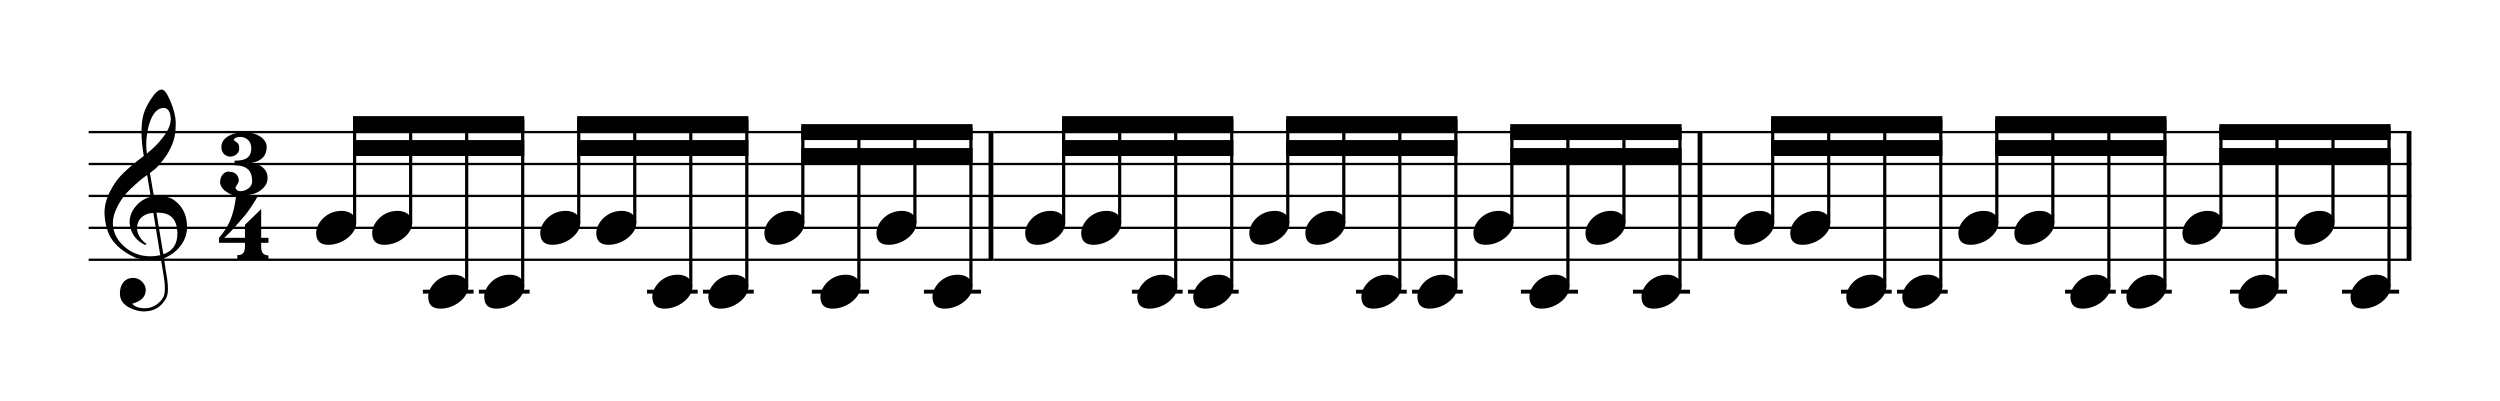
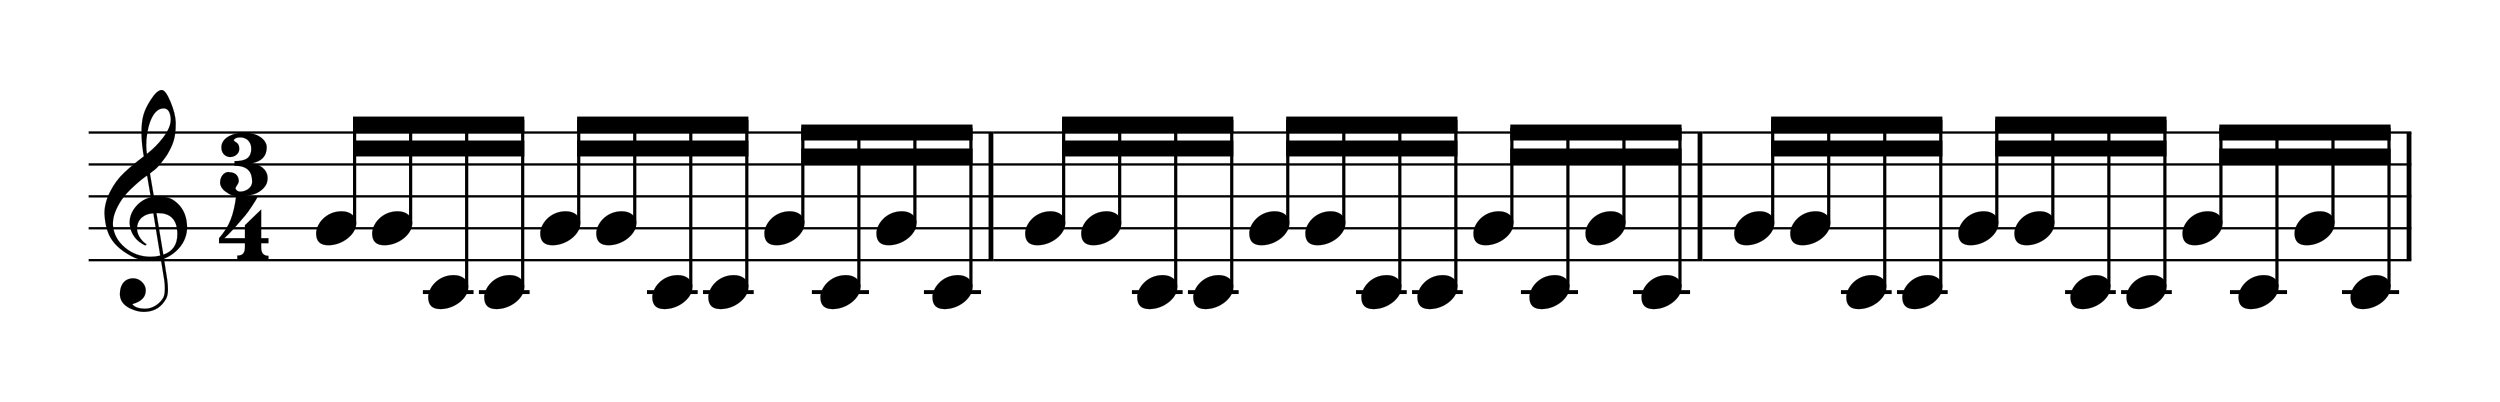
- <svg xmlns="http://www.w3.org/2000/svg" xmlns:xlink="http://www.w3.org/1999/xlink" width="705px" height="113px" version="1.1" overflow="visible">
+ <svg xmlns="http://www.w3.org/2000/svg" xmlns:xlink="http://www.w3.org/1999/xlink" width="635px" height="102px" version="1.1" overflow="visible" id="pfnjo7e">
  <defs>
-     <symbol id="E050-9rjdmw" viewBox="0 0 1000 1000" overflow="inherit">
+     <g id="E083-pfnjo7e">
+       <path transform="scale(1,-1)" d="M208 250c97 0 177 -52 177 -116c0 -69 -40 -111 -118 -125c56 -5 125 -44 125 -116c0 -31 -10 -57 -31 -78c-19 -21 -45 -38 -78 -49l-50 -11c-15 -3 -36 -7 -55 -7c-50 0 -86 16 -113 38c-16 10 -23 18 -34 34c-7 13 -11 25 -11 38c0 43 27 83 68 83l3 -2 c61 0 75 -42 75 -70c0 -19 -24 -42 -26 -57c7 -17 20 -25 37 -25c44 0 94 29 94 78c0 75 -34 125 -138 125v36c84 0 131 22 131 98c0 54 -37 88 -87 88c-26 0 -43 -7 -51 -22c15 -22 44 -16 44 -70c0 -37 -37 -62 -71 -62c-22 0 -69 15 -69 76c0 79 101 116 178 116z" />
+     </g>
+     <g id="E084-pfnjo7e">
+       <path transform="scale(1,-1)" d="M20 -78c84 97 114 180 134 329h170c-13 -32 -82 -132 -99 -151l-84 -97c-33 -36 -59 -63 -80 -81h162v102l127 123v-225h57v-39h-57v-34c0 -43 19 -65 57 -65v-34h-244v36c48 0 60 26 60 70v27h-203v39z" />
+     </g>
+     <g id="E0A4-pfnjo7e">
+       <path transform="scale(1,-1)" d="M0 -39c0 68 73 172 200 172c66 0 114 -37 114 -95c0 -84 -106 -171 -218 -171c-64 0 -96 30 -96 94z" />
+     </g>
+     <g id="E050-pfnjo7e">
      <path transform="scale(1,-1)" d="M441 -245c-23 -4 -48 -6 -76 -6c-59 0 -102 7 -130 20c-88 42 -150 93 -187 154c-26 44 -43 103 -48 176c0 6 -1 13 -1 19c0 54 15 111 45 170c29 57 65 106 110 148s96 85 153 127c-3 16 -8 46 -13 92c-4 43 -5 73 -5 89c0 117 16 172 69 257c34 54 64 82 89 82 c21 0 43 -30 69 -92s39 -115 41 -159v-15c0 -109 -21 -162 -67 -241c-13 -20 -63 -90 -98 -118c-13 -9 -25 -19 -37 -29l31 -181c8 1 18 2 28 2c58 0 102 -12 133 -35c59 -43 92 -104 98 -184c1 -7 1 -15 1 -22c0 -123 -87 -209 -181 -248c8 -57 17 -110 25 -162 c5 -31 6 -58 6 -80c0 -30 -5 -53 -14 -70c-35 -64 -88 -99 -158 -103c-5 0 -11 -1 -16 -1c-37 0 -72 10 -108 27c-50 24 -77 59 -80 105v11c0 29 7 55 20 76c18 28 45 42 79 44h6c49 0 93 -42 97 -87v-9c0 -51 -34 -86 -105 -106c17 -24 51 -36 102 -36c62 0 116 43 140 85 c9 16 13 41 13 74c0 20 -1 42 -5 67c-8 53 -18 106 -26 159zM461 939c-95 0 -135 -175 -135 -286c0 -24 2 -48 5 -71c50 39 92 82 127 128c40 53 60 100 60 140v8c-4 53 -22 81 -55 81h-2zM406 119l54 -326c73 25 110 78 110 161c0 7 0 15 -1 23c-7 95 -57 142 -151 142h-12 zM382 117c-72 -2 -128 -47 -128 -120v-7c2 -46 43 -99 75 -115c-3 -2 -7 -5 -10 -10c-70 33 -116 88 -123 172v11c0 68 44 126 88 159c23 17 49 29 78 36l-29 170c-21 -13 -52 -37 -92 -73c-50 -44 -86 -84 -109 -119c-45 -69 -67 -130 -67 -182v-13c5 -68 35 -127 93 -176 s125 -73 203 -73c25 0 50 3 75 9c-19 111 -36 221 -54 331z" />
-     </symbol>
-     <symbol id="E083-9rjdmw" viewBox="0 0 1000 1000" overflow="inherit">
-       <path transform="scale(1,-1)" d="M208 250c97 0 177 -52 177 -116c0 -69 -40 -111 -118 -125c56 -5 125 -44 125 -116c0 -31 -10 -57 -31 -78c-19 -21 -45 -38 -78 -49l-50 -11c-15 -3 -36 -7 -55 -7c-50 0 -86 16 -113 38c-16 10 -23 18 -34 34c-7 13 -11 25 -11 38c0 43 27 83 68 83l3 -2 c61 0 75 -42 75 -70c0 -19 -24 -42 -26 -57c7 -17 20 -25 37 -25c44 0 94 29 94 78c0 75 -34 125 -138 125v36c84 0 131 22 131 98c0 54 -37 88 -87 88c-26 0 -43 -7 -51 -22c15 -22 44 -16 44 -70c0 -37 -37 -62 -71 -62c-22 0 -69 15 -69 76c0 79 101 116 178 116z" />
-     </symbol>
-     <symbol id="E084-9rjdmw" viewBox="0 0 1000 1000" overflow="inherit">
-       <path transform="scale(1,-1)" d="M20 -78c84 97 114 180 134 329h170c-13 -32 -82 -132 -99 -151l-84 -97c-33 -36 -59 -63 -80 -81h162v102l127 123v-225h57v-39h-57v-34c0 -43 19 -65 57 -65v-34h-244v36c48 0 60 26 60 70v27h-203v39z" />
-     </symbol>
-     <symbol id="E0A4-9rjdmw" viewBox="0 0 1000 1000" overflow="inherit">
-       <path transform="scale(1,-1)" d="M0 -39c0 68 73 172 200 172c66 0 114 -37 114 -95c0 -84 -106 -171 -218 -171c-64 0 -96 30 -96 94z" />
-     </symbol>
+     </g>
  </defs>
-   <style type="text/css">g.page-margin{font-family:Times;} g.ending, g.fing, g.reh, g.tempo{font-weight:bold;} g.dir, g.dynam, g.mNum{font-style:italic;} g.label{font-weight:normal;}</style>
+   <style type="text/css">#pfnjo7e g.page-margin {font-family:Times,serif;}#pfnjo7e g.ending, #pfnjo7e g.fing, #pfnjo7e g.reh, #pfnjo7e g.tempo {font-weight:bold;}#pfnjo7e g.dir, #pfnjo7e g.dynam, #pfnjo7e g.mNum {font-style:italic;}#pfnjo7e g.label {font-weight:normal;}#pfnjo7e path {stroke:currentColor}</style>
  <svg class="definition-scale" color="black" viewBox="0 0 14100 2250">
    <g class="page-margin" transform="translate(500, 500)">
-       <g id="m2fdoc3" class="mdiv pageMilestone" />
-       <g id="s1ha7bqh" class="score pageMilestone" />
-       <g id="s1diug5" class="system">
-         <g id="s1y8mnf3" class="section systemMilestone" />
-         <g id="maj27" class="measure">
-           <g id="svtbb6w" class="staff">
-             <path d="M0 240 L5102 240" stroke="currentColor" stroke-width="13" />
-             <path d="M0 420 L5102 420" stroke="currentColor" stroke-width="13" />
-             <path d="M0 600 L5102 600" stroke="currentColor" stroke-width="13" />
-             <path d="M0 780 L5102 780" stroke="currentColor" stroke-width="13" />
-             <path d="M0 960 L5102 960" stroke="currentColor" stroke-width="13" />
-             <g id="c11fqw1c" class="clef">
-               <use xlink:href="#E050-9rjdmw" x="90" y="780" height="720px" width="720px" />
-             </g>
-             <g id="kn18nq" class="keySig" />
-             <g id="m1qxgc11" class="meterSig">
-               <use xlink:href="#E083-9rjdmw" x="727" y="420" height="720px" width="720px" />
-               <use xlink:href="#E084-9rjdmw" x="721" y="780" height="720px" width="720px" />
+       <g id="lcz237t" class="mdiv pageMilestone" />
+       <g id="mwxt00x" class="score pageMilestone" />
+       <g id="jo3qcsy" class="system">
+         <g id="o1nwbnw5" class="section systemMilestone" />
+         <g id="qmlovzj" class="measure">
+           <g id="z16wv72r" class="staff">
+             <path d="M0 240 L5102 240" stroke-width="13" />
+             <path d="M0 420 L5102 420" stroke-width="13" />
+             <path d="M0 600 L5102 600" stroke-width="13" />
+             <path d="M0 780 L5102 780" stroke-width="13" />
+             <path d="M0 960 L5102 960" stroke-width="13" />
+             <g id="l1b9tw60" class="clef">
+               <use xlink:href="#E050-pfnjo7e" transform="translate(90, 780) scale(0.72, 0.72)" />
+             </g>
+             <g id="m13k1pa7" class="keySig" />
+             <g id="n1rpc8a2" class="meterSig">
+               <use xlink:href="#E083-pfnjo7e" transform="translate(727, 420) scale(0.72, 0.72)" />
+               <use xlink:href="#E084-pfnjo7e" transform="translate(721, 780) scale(0.72, 0.72)" />
            </g>
            <g class="ledgerLines below">
-               <path d="M1885 1140 L2171 1140" stroke="currentColor" stroke-width="22" />
-               <path d="M2201 1140 L2487 1140" stroke="currentColor" stroke-width="22" />
-               <path d="M3149 1140 L3435 1140" stroke="currentColor" stroke-width="22" />
-               <path d="M3465 1140 L3751 1140" stroke="currentColor" stroke-width="22" />
-               <path d="M4079 1140 L4401 1140" stroke="currentColor" stroke-width="22" />
-               <path d="M4711 1140 L5033 1140" stroke="currentColor" stroke-width="22" />
-             </g>
-             <g id="lxbw8wm" class="layer">
-               <g id="be15r7n" class="beam">
-                 <polygon points="1491,150 2457,150 2457,240 1491,240" />
-                 <polygon points="1491,285 1816,285 1816,375 1491,375" />
-                 <polygon points="1816,285 2132,285 2132,375 1816,375" />
-                 <polygon points="2132,285 2457,285 2457,375 2132,375" />
-                 <g id="n1sx3qkk" class="note">
-                   <g class="notehead">
-                     <use xlink:href="#E0A4-9rjdmw" x="1283" y="780" height="720px" width="720px" />
-                   </g>
-                   <g id="siv16ea" class="stem">
-                     <rect x="1491" y="168" height="584" width="18" />
-                   </g>
-                 </g>
-                 <g id="ntn3fmf" class="note">
-                   <g class="notehead">
-                     <use xlink:href="#E0A4-9rjdmw" x="1599" y="780" height="720px" width="720px" />
-                   </g>
-                   <g id="sl8ebre" class="stem">
-                     <rect x="1807" y="168" height="584" width="18" />
-                   </g>
-                 </g>
-                 <g id="nwh4gyf" class="note">
-                   <g class="notehead">
-                     <use xlink:href="#E0A4-9rjdmw" x="1915" y="1140" height="720px" width="720px" />
-                   </g>
-                   <g id="syx0aaf" class="stem">
-                     <rect x="2123" y="168" height="944" width="18" />
-                   </g>
-                 </g>
-                 <g id="n13oms4p" class="note">
-                   <g class="notehead">
-                     <use xlink:href="#E0A4-9rjdmw" x="2231" y="1140" height="720px" width="720px" />
-                   </g>
-                   <g id="s15ick27" class="stem">
-                     <rect x="2439" y="168" height="944" width="18" />
-                   </g>
-                 </g>
-               </g>
-               <g id="b1d57h6s" class="beam">
-                 <polygon points="2755,150 3721,150 3721,240 2755,240" />
-                 <polygon points="2755,285 3080,285 3080,375 2755,375" />
-                 <polygon points="3080,285 3396,285 3396,375 3080,375" />
-                 <polygon points="3396,285 3721,285 3721,375 3396,375" />
-                 <g id="nulcesx" class="note">
-                   <g class="notehead">
-                     <use xlink:href="#E0A4-9rjdmw" x="2547" y="780" height="720px" width="720px" />
-                   </g>
-                   <g id="s3sgcfj" class="stem">
-                     <rect x="2755" y="168" height="584" width="18" />
-                   </g>
-                 </g>
-                 <g id="n9yzgtz" class="note">
-                   <g class="notehead">
-                     <use xlink:href="#E0A4-9rjdmw" x="2863" y="780" height="720px" width="720px" />
-                   </g>
-                   <g id="s1473mmv" class="stem">
-                     <rect x="3071" y="168" height="584" width="18" />
-                   </g>
-                 </g>
-                 <g id="n1upgee6" class="note">
-                   <g class="notehead">
-                     <use xlink:href="#E0A4-9rjdmw" x="3179" y="1140" height="720px" width="720px" />
-                   </g>
-                   <g id="s14s302h" class="stem">
-                     <rect x="3387" y="168" height="944" width="18" />
-                   </g>
-                 </g>
-                 <g id="ne2kfvk" class="note">
-                   <g class="notehead">
-                     <use xlink:href="#E0A4-9rjdmw" x="3495" y="1140" height="720px" width="720px" />
-                   </g>
-                   <g id="s17lwqmf" class="stem">
-                     <rect x="3703" y="168" height="944" width="18" />
-                   </g>
-                 </g>
-               </g>
-               <g id="bkkm5ug" class="beam">
-                 <polygon points="4019,195 4985,195 4985,285 4019,285" />
-                 <polygon points="4019,330 4344,330 4344,420 4019,420" />
-                 <polygon points="4344,330 4660,330 4660,420 4344,420" />
-                 <polygon points="4660,330 4985,330 4985,420 4660,420" />
-                 <g id="n1jaffx2" class="note">
-                   <g class="notehead">
-                     <use xlink:href="#E0A4-9rjdmw" x="3811" y="780" height="720px" width="720px" />
-                   </g>
-                   <g id="saf794j" class="stem">
-                     <rect x="4019" y="213" height="539" width="18" />
-                   </g>
-                 </g>
-                 <g id="n1kvldvx" class="note">
-                   <g class="notehead">
-                     <use xlink:href="#E0A4-9rjdmw" x="4127" y="1140" height="720px" width="720px" />
-                   </g>
-                   <g id="s1vxywd8" class="stem">
-                     <rect x="4335" y="213" height="899" width="18" />
-                   </g>
-                 </g>
-                 <g id="n1eutf55" class="note">
-                   <g class="notehead">
-                     <use xlink:href="#E0A4-9rjdmw" x="4443" y="780" height="720px" width="720px" />
-                   </g>
-                   <g id="s15ux556" class="stem">
-                     <rect x="4651" y="213" height="539" width="18" />
-                   </g>
-                 </g>
-                 <g id="n1wryc95" class="note">
-                   <g class="notehead">
-                     <use xlink:href="#E0A4-9rjdmw" x="4759" y="1140" height="720px" width="720px" />
-                   </g>
-                   <g id="sijcp1a" class="stem">
-                     <rect x="4967" y="213" height="899" width="18" />
-                   </g>
-                 </g>
-               </g>
-             </g>
-           </g>
-           <g id="bd8ados" class="barLine">
-             <path d="M5089 240 L5089 960" stroke="currentColor" stroke-width="27" />
+               <path d="M1885 1140 L2171 1140" stroke-width="22" />
+               <path d="M2201 1140 L2487 1140" stroke-width="22" />
+               <path d="M3149 1140 L3435 1140" stroke-width="22" />
+               <path d="M3465 1140 L3751 1140" stroke-width="22" />
+               <path d="M4079 1140 L4401 1140" stroke-width="22" />
+               <path d="M4711 1140 L5033 1140" stroke-width="22" />
+             </g>
+             <g id="a1n0fw13" class="layer">
+               <g id="b37hn12" class="beam">
+                 <polygon stroke-opacity="1" fill-opacity="1" points="1491,150 2457,150 2457,240 1491,240" />
+                 <polygon stroke-opacity="1" fill-opacity="1" points="1491,285 1816,285 1816,375 1491,375" />
+                 <polygon stroke-opacity="1" fill-opacity="1" points="1816,285 2132,285 2132,375 1816,375" />
+                 <polygon stroke-opacity="1" fill-opacity="1" points="2132,285 2457,285 2457,375 2132,375" />
+                 <g id="r4ks4fv" class="note">
+                   <g class="notehead">
+                     <use xlink:href="#E0A4-pfnjo7e" transform="translate(1283, 780) scale(0.72, 0.72)" />
+                   </g>
+                   <g id="pmwmthe" class="stem">
+                     <path d="M1500 752 L1500 168" stroke-width="18" />
+                   </g>
+                 </g>
+                 <g id="s147azdb" class="note">
+                   <g class="notehead">
+                     <use xlink:href="#E0A4-pfnjo7e" transform="translate(1599, 780) scale(0.72, 0.72)" />
+                   </g>
+                   <g id="q14fmeoc" class="stem">
+                     <path d="M1816 752 L1816 168" stroke-width="18" />
+                   </g>
+                 </g>
+                 <g id="t1kzq82m" class="note">
+                   <g class="notehead">
+                     <use xlink:href="#E0A4-pfnjo7e" transform="translate(1915, 1140) scale(0.72, 0.72)" />
+                   </g>
+                   <g id="rivwb27" class="stem">
+                     <path d="M2132 1112 L2132 168" stroke-width="18" />
+                   </g>
+                 </g>
+                 <g id="ushell2" class="note">
+                   <g class="notehead">
+                     <use xlink:href="#E0A4-pfnjo7e" transform="translate(2231, 1140) scale(0.72, 0.72)" />
+                   </g>
+                   <g id="s1f31sgl" class="stem">
+                     <path d="M2448 1112 L2448 168" stroke-width="18" />
+                   </g>
+                 </g>
+               </g>
+               <g id="c1kyp1ws" class="beam">
+                 <polygon stroke-opacity="1" fill-opacity="1" points="2755,150 3721,150 3721,240 2755,240" />
+                 <polygon stroke-opacity="1" fill-opacity="1" points="2755,285 3080,285 3080,375 2755,375" />
+                 <polygon stroke-opacity="1" fill-opacity="1" points="3080,285 3396,285 3396,375 3080,375" />
+                 <polygon stroke-opacity="1" fill-opacity="1" points="3396,285 3721,285 3721,375 3396,375" />
+                 <g id="va734np" class="note">
+                   <g class="notehead">
+                     <use xlink:href="#E0A4-pfnjo7e" transform="translate(2547, 780) scale(0.72, 0.72)" />
+                   </g>
+                   <g id="t1ajik95" class="stem">
+                     <path d="M2764 752 L2764 168" stroke-width="18" />
+                   </g>
+                 </g>
+                 <g id="w1cybpcc" class="note">
+                   <g class="notehead">
+                     <use xlink:href="#E0A4-pfnjo7e" transform="translate(2863, 780) scale(0.72, 0.72)" />
+                   </g>
+                   <g id="u6oscn4" class="stem">
+                     <path d="M3080 752 L3080 168" stroke-width="18" />
+                   </g>
+                 </g>
+                 <g id="x15wwqth" class="note">
+                   <g class="notehead">
+                     <use xlink:href="#E0A4-pfnjo7e" transform="translate(3179, 1140) scale(0.72, 0.72)" />
+                   </g>
+                   <g id="vyt4ad" class="stem">
+                     <path d="M3396 1112 L3396 168" stroke-width="18" />
+                   </g>
+                 </g>
+                 <g id="yv3lqdm" class="note">
+                   <g class="notehead">
+                     <use xlink:href="#E0A4-pfnjo7e" transform="translate(3495, 1140) scale(0.72, 0.72)" />
+                   </g>
+                   <g id="w19obtds" class="stem">
+                     <path d="M3712 1112 L3712 168" stroke-width="18" />
+                   </g>
+                 </g>
+               </g>
+               <g id="d1eyoooy" class="beam">
+                 <polygon stroke-opacity="1" fill-opacity="1" points="4019,195 4985,195 4985,285 4019,285" />
+                 <polygon stroke-opacity="1" fill-opacity="1" points="4019,330 4344,330 4344,420 4019,420" />
+                 <polygon stroke-opacity="1" fill-opacity="1" points="4344,330 4660,330 4660,420 4344,420" />
+                 <polygon stroke-opacity="1" fill-opacity="1" points="4660,330 4985,330 4985,420 4660,420" />
+                 <g id="z2gqwr3" class="note">
+                   <g class="notehead">
+                     <use xlink:href="#E0A4-pfnjo7e" transform="translate(3811, 780) scale(0.72, 0.72)" />
+                   </g>
+                   <g id="xm40ctx" class="stem">
+                     <path d="M4028 752 L4028 213" stroke-width="18" />
+                   </g>
+                 </g>
+                 <g id="a1pfogn4" class="note">
+                   <g class="notehead">
+                     <use xlink:href="#E0A4-pfnjo7e" transform="translate(4127, 1140) scale(0.72, 0.72)" />
+                   </g>
+                   <g id="yvzjjlx" class="stem">
+                     <path d="M4344 1112 L4344 213" stroke-width="18" />
+                   </g>
+                 </g>
+                 <g id="b8j2ung" class="note">
+                   <g class="notehead">
+                     <use xlink:href="#E0A4-pfnjo7e" transform="translate(4443, 780) scale(0.72, 0.72)" />
+                   </g>
+                   <g id="z4bj489" class="stem">
+                     <path d="M4660 752 L4660 213" stroke-width="18" />
+                   </g>
+                 </g>
+                 <g id="c1ahluu1" class="note">
+                   <g class="notehead">
+                     <use xlink:href="#E0A4-pfnjo7e" transform="translate(4759, 1140) scale(0.72, 0.72)" />
+                   </g>
+                   <g id="a1tqy1kq" class="stem">
+                     <path d="M4976 1112 L4976 213" stroke-width="18" />
+                   </g>
+                 </g>
+               </g>
+             </g>
+           </g>
+           <g id="yhbsl03" class="barLine">
+             <path d="M5089 240 L5089 960" stroke-width="27" />
          </g>
        </g>
-         <g id="mrjxj5z" class="measure">
-           <g id="s1sjdpu1" class="staff">
-             <path d="M5102 240 L9101 240" stroke="currentColor" stroke-width="13" />
-             <path d="M5102 420 L9101 420" stroke="currentColor" stroke-width="13" />
-             <path d="M5102 600 L9101 600" stroke="currentColor" stroke-width="13" />
-             <path d="M5102 780 L9101 780" stroke="currentColor" stroke-width="13" />
-             <path d="M5102 960 L9101 960" stroke="currentColor" stroke-width="13" />
+         <g id="zmyzslu" class="measure">
+           <g id="b13viyd2" class="staff">
+             <path d="M5102 240 L9101 240" stroke-width="13" />
+             <path d="M5102 420 L9101 420" stroke-width="13" />
+             <path d="M5102 600 L9101 600" stroke-width="13" />
+             <path d="M5102 780 L9101 780" stroke-width="13" />
+             <path d="M5102 960 L9101 960" stroke-width="13" />
            <g class="ledgerLines below">
-               <path d="M5884 1140 L6170 1140" stroke="currentColor" stroke-width="22" />
-               <path d="M6200 1140 L6486 1140" stroke="currentColor" stroke-width="22" />
-               <path d="M7148 1140 L7434 1140" stroke="currentColor" stroke-width="22" />
-               <path d="M7464 1140 L7750 1140" stroke="currentColor" stroke-width="22" />
-               <path d="M8078 1140 L8400 1140" stroke="currentColor" stroke-width="22" />
-               <path d="M8710 1140 L9032 1140" stroke="currentColor" stroke-width="22" />
-             </g>
-             <g id="l6tx8lf" class="layer">
-               <g id="bmet4hd" class="beam">
-                 <polygon points="5490,150 6456,150 6456,240 5490,240" />
-                 <polygon points="5490,285 5815,285 5815,375 5490,375" />
-                 <polygon points="5815,285 6131,285 6131,375 5815,375" />
-                 <polygon points="6131,285 6456,285 6456,375 6131,375" />
-                 <g id="n1l0qosn" class="note">
-                   <g class="notehead">
-                     <use xlink:href="#E0A4-9rjdmw" x="5282" y="780" height="720px" width="720px" />
-                   </g>
-                   <g id="s1dpczse" class="stem">
-                     <rect x="5490" y="168" height="584" width="18" />
-                   </g>
-                 </g>
-                 <g id="nm9gldr" class="note">
-                   <g class="notehead">
-                     <use xlink:href="#E0A4-9rjdmw" x="5598" y="780" height="720px" width="720px" />
-                   </g>
-                   <g id="sgeqd9c" class="stem">
-                     <rect x="5806" y="168" height="584" width="18" />
-                   </g>
-                 </g>
-                 <g id="n6lavjx" class="note">
-                   <g class="notehead">
-                     <use xlink:href="#E0A4-9rjdmw" x="5914" y="1140" height="720px" width="720px" />
-                   </g>
-                   <g id="s79oi54" class="stem">
-                     <rect x="6122" y="168" height="944" width="18" />
-                   </g>
-                 </g>
-                 <g id="n1d6chli" class="note">
-                   <g class="notehead">
-                     <use xlink:href="#E0A4-9rjdmw" x="6230" y="1140" height="720px" width="720px" />
-                   </g>
-                   <g id="s11w35w7" class="stem">
-                     <rect x="6438" y="168" height="944" width="18" />
-                   </g>
-                 </g>
-               </g>
-               <g id="ba3f0ob" class="beam">
-                 <polygon points="6754,150 7720,150 7720,240 6754,240" />
-                 <polygon points="6754,285 7079,285 7079,375 6754,375" />
-                 <polygon points="7079,285 7395,285 7395,375 7079,375" />
-                 <polygon points="7395,285 7720,285 7720,375 7395,375" />
-                 <g id="n10sz2ux" class="note">
-                   <g class="notehead">
-                     <use xlink:href="#E0A4-9rjdmw" x="6546" y="780" height="720px" width="720px" />
-                   </g>
-                   <g id="stesczb" class="stem">
-                     <rect x="6754" y="168" height="584" width="18" />
-                   </g>
-                 </g>
-                 <g id="n1q90xdt" class="note">
-                   <g class="notehead">
-                     <use xlink:href="#E0A4-9rjdmw" x="6862" y="780" height="720px" width="720px" />
-                   </g>
-                   <g id="s1vh3k1t" class="stem">
-                     <rect x="7070" y="168" height="584" width="18" />
-                   </g>
-                 </g>
-                 <g id="n1pfycn4" class="note">
-                   <g class="notehead">
-                     <use xlink:href="#E0A4-9rjdmw" x="7178" y="1140" height="720px" width="720px" />
-                   </g>
-                   <g id="s1dbnqlt" class="stem">
-                     <rect x="7386" y="168" height="944" width="18" />
-                   </g>
-                 </g>
-                 <g id="n1rjlykc" class="note">
-                   <g class="notehead">
-                     <use xlink:href="#E0A4-9rjdmw" x="7494" y="1140" height="720px" width="720px" />
-                   </g>
-                   <g id="sz0t4ct" class="stem">
-                     <rect x="7702" y="168" height="944" width="18" />
-                   </g>
-                 </g>
-               </g>
-               <g id="b1crgkek" class="beam">
-                 <polygon points="8018,195 8984,195 8984,285 8018,285" />
-                 <polygon points="8018,330 8343,330 8343,420 8018,420" />
-                 <polygon points="8343,330 8659,330 8659,420 8343,420" />
-                 <polygon points="8659,330 8984,330 8984,420 8659,420" />
-                 <g id="n1mw7zrl" class="note">
-                   <g class="notehead">
-                     <use xlink:href="#E0A4-9rjdmw" x="7810" y="780" height="720px" width="720px" />
-                   </g>
-                   <g id="stf3pj7" class="stem">
-                     <rect x="8018" y="213" height="539" width="18" />
-                   </g>
-                 </g>
-                 <g id="n61gu14" class="note">
-                   <g class="notehead">
-                     <use xlink:href="#E0A4-9rjdmw" x="8126" y="1140" height="720px" width="720px" />
-                   </g>
-                   <g id="s12edjsw" class="stem">
-                     <rect x="8334" y="213" height="899" width="18" />
-                   </g>
-                 </g>
-                 <g id="n1mxe0go" class="note">
-                   <g class="notehead">
-                     <use xlink:href="#E0A4-9rjdmw" x="8442" y="780" height="720px" width="720px" />
-                   </g>
-                   <g id="s3jqins" class="stem">
-                     <rect x="8650" y="213" height="539" width="18" />
-                   </g>
-                 </g>
-                 <g id="n2rv899" class="note">
-                   <g class="notehead">
-                     <use xlink:href="#E0A4-9rjdmw" x="8758" y="1140" height="720px" width="720px" />
-                   </g>
-                   <g id="s1idfjel" class="stem">
-                     <rect x="8966" y="213" height="899" width="18" />
-                   </g>
-                 </g>
-               </g>
-             </g>
-           </g>
-           <g id="bm92q1x" class="barLine">
-             <path d="M9088 240 L9088 960" stroke="currentColor" stroke-width="27" />
+               <path d="M5884 1140 L6170 1140" stroke-width="22" />
+               <path d="M6200 1140 L6486 1140" stroke-width="22" />
+               <path d="M7148 1140 L7434 1140" stroke-width="22" />
+               <path d="M7464 1140 L7750 1140" stroke-width="22" />
+               <path d="M8078 1140 L8400 1140" stroke-width="22" />
+               <path d="M8710 1140 L9032 1140" stroke-width="22" />
+             </g>
+             <g id="c1yevvwh" class="layer">
+               <g id="ewtw03u" class="beam">
+                 <polygon stroke-opacity="1" fill-opacity="1" points="5490,150 6456,150 6456,240 5490,240" />
+                 <polygon stroke-opacity="1" fill-opacity="1" points="5490,285 5815,285 5815,375 5490,375" />
+                 <polygon stroke-opacity="1" fill-opacity="1" points="5815,285 6131,285 6131,375 5815,375" />
+                 <polygon stroke-opacity="1" fill-opacity="1" points="6131,285 6456,285 6456,375 6131,375" />
+                 <g id="d1iiegxs" class="note">
+                   <g class="notehead">
+                     <use xlink:href="#E0A4-pfnjo7e" transform="translate(5282, 780) scale(0.72, 0.72)" />
+                   </g>
+                   <g id="bb8g0u0" class="stem">
+                     <path d="M5499 752 L5499 168" stroke-width="18" />
+                   </g>
+                 </g>
+                 <g id="erbcoh7" class="note">
+                   <g class="notehead">
+                     <use xlink:href="#E0A4-pfnjo7e" transform="translate(5598, 780) scale(0.72, 0.72)" />
+                   </g>
+                   <g id="cfjak8c" class="stem">
+                     <path d="M5815 752 L5815 168" stroke-width="18" />
+                   </g>
+                 </g>
+                 <g id="fmlv5y5" class="note">
+                   <g class="notehead">
+                     <use xlink:href="#E0A4-pfnjo7e" transform="translate(5914, 1140) scale(0.72, 0.72)" />
+                   </g>
+                   <g id="d16zdwlv" class="stem">
+                     <path d="M6131 1112 L6131 168" stroke-width="18" />
+                   </g>
+                 </g>
+                 <g id="g14xmp24" class="note">
+                   <g class="notehead">
+                     <use xlink:href="#E0A4-pfnjo7e" transform="translate(6230, 1140) scale(0.72, 0.72)" />
+                   </g>
+                   <g id="e11izfdo" class="stem">
+                     <path d="M6447 1112 L6447 168" stroke-width="18" />
+                   </g>
+                 </g>
+               </g>
+               <g id="f12ecyql" class="beam">
+                 <polygon stroke-opacity="1" fill-opacity="1" points="6754,150 7720,150 7720,240 6754,240" />
+                 <polygon stroke-opacity="1" fill-opacity="1" points="6754,285 7079,285 7079,375 6754,375" />
+                 <polygon stroke-opacity="1" fill-opacity="1" points="7079,285 7395,285 7395,375 7079,375" />
+                 <polygon stroke-opacity="1" fill-opacity="1" points="7395,285 7720,285 7720,375 7395,375" />
+                 <g id="hju2rxn" class="note">
+                   <g class="notehead">
+                     <use xlink:href="#E0A4-pfnjo7e" transform="translate(6546, 780) scale(0.72, 0.72)" />
+                   </g>
+                   <g id="fqn9gl2" class="stem">
+                     <path d="M6763 752 L6763 168" stroke-width="18" />
+                   </g>
+                 </g>
+                 <g id="izodm98" class="note">
+                   <g class="notehead">
+                     <use xlink:href="#E0A4-pfnjo7e" transform="translate(6862, 780) scale(0.72, 0.72)" />
+                   </g>
+                   <g id="goma0gm" class="stem">
+                     <path d="M7079 752 L7079 168" stroke-width="18" />
+                   </g>
+                 </g>
+                 <g id="j1mj6nxn" class="note">
+                   <g class="notehead">
+                     <use xlink:href="#E0A4-pfnjo7e" transform="translate(7178, 1140) scale(0.72, 0.72)" />
+                   </g>
+                   <g id="h1a2rmes" class="stem">
+                     <path d="M7395 1112 L7395 168" stroke-width="18" />
+                   </g>
+                 </g>
+                 <g id="k1d0qcvg" class="note">
+                   <g class="notehead">
+                     <use xlink:href="#E0A4-pfnjo7e" transform="translate(7494, 1140) scale(0.72, 0.72)" />
+                   </g>
+                   <g id="i4vs11m" class="stem">
+                     <path d="M7711 1112 L7711 168" stroke-width="18" />
+                   </g>
+                 </g>
+               </g>
+               <g id="gjwwkjn" class="beam">
+                 <polygon stroke-opacity="1" fill-opacity="1" points="8018,195 8984,195 8984,285 8018,285" />
+                 <polygon stroke-opacity="1" fill-opacity="1" points="8018,330 8343,330 8343,420 8018,420" />
+                 <polygon stroke-opacity="1" fill-opacity="1" points="8343,330 8659,330 8659,420 8343,420" />
+                 <polygon stroke-opacity="1" fill-opacity="1" points="8659,330 8984,330 8984,420 8659,420" />
+                 <g id="leeh8fz" class="note">
+                   <g class="notehead">
+                     <use xlink:href="#E0A4-pfnjo7e" transform="translate(7810, 780) scale(0.72, 0.72)" />
+                   </g>
+                   <g id="j1s8kxne" class="stem">
+                     <path d="M8027 752 L8027 213" stroke-width="18" />
+                   </g>
+                 </g>
+                 <g id="m5odh2d" class="note">
+                   <g class="notehead">
+                     <use xlink:href="#E0A4-pfnjo7e" transform="translate(8126, 1140) scale(0.72, 0.72)" />
+                   </g>
+                   <g id="k19a056m" class="stem">
+                     <path d="M8343 1112 L8343 213" stroke-width="18" />
+                   </g>
+                 </g>
+                 <g id="n16gprxv" class="note">
+                   <g class="notehead">
+                     <use xlink:href="#E0A4-pfnjo7e" transform="translate(8442, 780) scale(0.72, 0.72)" />
+                   </g>
+                   <g id="l1e7ub62" class="stem">
+                     <path d="M8659 752 L8659 213" stroke-width="18" />
+                   </g>
+                 </g>
+                 <g id="o1w2vfrn" class="note">
+                   <g class="notehead">
+                     <use xlink:href="#E0A4-pfnjo7e" transform="translate(8758, 1140) scale(0.72, 0.72)" />
+                   </g>
+                   <g id="mlwp7zq" class="stem">
+                     <path d="M8975 1112 L8975 213" stroke-width="18" />
+                   </g>
+                 </g>
+               </g>
+             </g>
+           </g>
+           <g id="hmwwo00" class="barLine">
+             <path d="M9088 240 L9088 960" stroke-width="27" />
          </g>
        </g>
-         <g id="m1co6lqq" class="measure">
-           <g id="skusyjr" class="staff">
-             <path d="M9101 240 L13100 240" stroke="currentColor" stroke-width="13" />
-             <path d="M9101 420 L13100 420" stroke="currentColor" stroke-width="13" />
-             <path d="M9101 600 L13100 600" stroke="currentColor" stroke-width="13" />
-             <path d="M9101 780 L13100 780" stroke="currentColor" stroke-width="13" />
-             <path d="M9101 960 L13100 960" stroke="currentColor" stroke-width="13" />
+         <g id="i1s4ffnc" class="measure">
+           <g id="d1sqgsul" class="staff">
+             <path d="M9101 240 L13100 240" stroke-width="13" />
+             <path d="M9101 420 L13100 420" stroke-width="13" />
+             <path d="M9101 600 L13100 600" stroke-width="13" />
+             <path d="M9101 780 L13100 780" stroke-width="13" />
+             <path d="M9101 960 L13100 960" stroke-width="13" />
            <g class="ledgerLines below">
-               <path d="M9883 1140 L10169 1140" stroke="currentColor" stroke-width="22" />
-               <path d="M10199 1140 L10485 1140" stroke="currentColor" stroke-width="22" />
-               <path d="M11147 1140 L11433 1140" stroke="currentColor" stroke-width="22" />
-               <path d="M11463 1140 L11749 1140" stroke="currentColor" stroke-width="22" />
-               <path d="M12077 1140 L12399 1140" stroke="currentColor" stroke-width="22" />
-               <path d="M12709 1140 L13031 1140" stroke="currentColor" stroke-width="22" />
-             </g>
-             <g id="l1s60ozi" class="layer">
-               <g id="b1jn0u8q" class="beam">
-                 <polygon points="9489,150 10455,150 10455,240 9489,240" />
-                 <polygon points="9489,285 9814,285 9814,375 9489,375" />
-                 <polygon points="9814,285 10130,285 10130,375 9814,375" />
-                 <polygon points="10130,285 10455,285 10455,375 10130,375" />
-                 <g id="nje7wj7" class="note">
-                   <g class="notehead">
-                     <use xlink:href="#E0A4-9rjdmw" x="9281" y="780" height="720px" width="720px" />
-                   </g>
-                   <g id="s122cibx" class="stem">
-                     <rect x="9489" y="168" height="584" width="18" />
-                   </g>
-                 </g>
-                 <g id="nc29x2n" class="note">
-                   <g class="notehead">
-                     <use xlink:href="#E0A4-9rjdmw" x="9597" y="780" height="720px" width="720px" />
-                   </g>
-                   <g id="s37ycjq" class="stem">
-                     <rect x="9805" y="168" height="584" width="18" />
-                   </g>
-                 </g>
-                 <g id="n47hp0q" class="note">
-                   <g class="notehead">
-                     <use xlink:href="#E0A4-9rjdmw" x="9913" y="1140" height="720px" width="720px" />
-                   </g>
-                   <g id="s1b5ebec" class="stem">
-                     <rect x="10121" y="168" height="944" width="18" />
-                   </g>
-                 </g>
-                 <g id="n1qdic1l" class="note">
-                   <g class="notehead">
-                     <use xlink:href="#E0A4-9rjdmw" x="10229" y="1140" height="720px" width="720px" />
-                   </g>
-                   <g id="s9xwq8l" class="stem">
-                     <rect x="10437" y="168" height="944" width="18" />
-                   </g>
-                 </g>
-               </g>
-               <g id="b1na8chg" class="beam">
-                 <polygon points="10753,150 11719,150 11719,240 10753,240" />
-                 <polygon points="10753,285 11078,285 11078,375 10753,375" />
-                 <polygon points="11078,285 11394,285 11394,375 11078,375" />
-                 <polygon points="11394,285 11719,285 11719,375 11394,375" />
-                 <g id="n1bmm5zc" class="note">
-                   <g class="notehead">
-                     <use xlink:href="#E0A4-9rjdmw" x="10545" y="780" height="720px" width="720px" />
-                   </g>
-                   <g id="s10kmnra" class="stem">
-                     <rect x="10753" y="168" height="584" width="18" />
-                   </g>
-                 </g>
-                 <g id="n6zhf6m" class="note">
-                   <g class="notehead">
-                     <use xlink:href="#E0A4-9rjdmw" x="10861" y="780" height="720px" width="720px" />
-                   </g>
-                   <g id="s1ka9jpe" class="stem">
-                     <rect x="11069" y="168" height="584" width="18" />
-                   </g>
-                 </g>
-                 <g id="n164j9s7" class="note">
-                   <g class="notehead">
-                     <use xlink:href="#E0A4-9rjdmw" x="11177" y="1140" height="720px" width="720px" />
-                   </g>
-                   <g id="s1v3fo0c" class="stem">
-                     <rect x="11385" y="168" height="944" width="18" />
-                   </g>
-                 </g>
-                 <g id="ntwti83" class="note">
-                   <g class="notehead">
-                     <use xlink:href="#E0A4-9rjdmw" x="11493" y="1140" height="720px" width="720px" />
-                   </g>
-                   <g id="s247e8r" class="stem">
-                     <rect x="11701" y="168" height="944" width="18" />
-                   </g>
-                 </g>
-               </g>
-               <g id="btawp5c" class="beam">
-                 <polygon points="12017,195 12983,195 12983,285 12017,285" />
-                 <polygon points="12017,330 12342,330 12342,420 12017,420" />
-                 <polygon points="12342,330 12658,330 12658,420 12342,420" />
-                 <polygon points="12658,330 12983,330 12983,420 12658,420" />
-                 <g id="n1bphtqe" class="note">
-                   <g class="notehead">
-                     <use xlink:href="#E0A4-9rjdmw" x="11809" y="780" height="720px" width="720px" />
-                   </g>
-                   <g id="s15nvxxx" class="stem">
-                     <rect x="12017" y="213" height="539" width="18" />
-                   </g>
-                 </g>
-                 <g id="n1w1fj4l" class="note">
-                   <g class="notehead">
-                     <use xlink:href="#E0A4-9rjdmw" x="12125" y="1140" height="720px" width="720px" />
-                   </g>
-                   <g id="s1qq91or" class="stem">
-                     <rect x="12333" y="213" height="899" width="18" />
-                   </g>
-                 </g>
-                 <g id="nt8zkfl" class="note">
-                   <g class="notehead">
-                     <use xlink:href="#E0A4-9rjdmw" x="12441" y="780" height="720px" width="720px" />
-                   </g>
-                   <g id="s1s63m6f" class="stem">
-                     <rect x="12649" y="213" height="539" width="18" />
-                   </g>
-                 </g>
-                 <g id="n11vd3cp" class="note">
-                   <g class="notehead">
-                     <use xlink:href="#E0A4-9rjdmw" x="12757" y="1140" height="720px" width="720px" />
-                   </g>
-                   <g id="s12eutsd" class="stem">
-                     <rect x="12965" y="213" height="899" width="18" />
-                   </g>
-                 </g>
-               </g>
-             </g>
-           </g>
-           <g id="b1bmglde" class="barLine">
-             <path d="M13087 240 L13087 960" stroke="currentColor" stroke-width="27" />
+               <path d="M9883 1140 L10169 1140" stroke-width="22" />
+               <path d="M10199 1140 L10485 1140" stroke-width="22" />
+               <path d="M11147 1140 L11433 1140" stroke-width="22" />
+               <path d="M11463 1140 L11749 1140" stroke-width="22" />
+               <path d="M12077 1140 L12399 1140" stroke-width="22" />
+               <path d="M12709 1140 L13031 1140" stroke-width="22" />
+             </g>
+             <g id="e11rutd2" class="layer">
+               <g id="hzub3xf" class="beam">
+                 <polygon stroke-opacity="1" fill-opacity="1" points="9489,150 10455,150 10455,240 9489,240" />
+                 <polygon stroke-opacity="1" fill-opacity="1" points="9489,285 9814,285 9814,375 9489,375" />
+                 <polygon stroke-opacity="1" fill-opacity="1" points="9814,285 10130,285 10130,375 9814,375" />
+                 <polygon stroke-opacity="1" fill-opacity="1" points="10130,285 10455,285 10455,375 10130,375" />
+                 <g id="pk6xyvl" class="note">
+                   <g class="notehead">
+                     <use xlink:href="#E0A4-pfnjo7e" transform="translate(9281, 780) scale(0.72, 0.72)" />
+                   </g>
+                   <g id="nt9ronl" class="stem">
+                     <path d="M9498 752 L9498 168" stroke-width="18" />
+                   </g>
+                 </g>
+                 <g id="qhghzyb" class="note">
+                   <g class="notehead">
+                     <use xlink:href="#E0A4-pfnjo7e" transform="translate(9597, 780) scale(0.72, 0.72)" />
+                   </g>
+                   <g id="o1awc8ol" class="stem">
+                     <path d="M9814 752 L9814 168" stroke-width="18" />
+                   </g>
+                 </g>
+                 <g id="rgx8bjh" class="note">
+                   <g class="notehead">
+                     <use xlink:href="#E0A4-pfnjo7e" transform="translate(9913, 1140) scale(0.72, 0.72)" />
+                   </g>
+                   <g id="p1ufntge" class="stem">
+                     <path d="M10130 1112 L10130 168" stroke-width="18" />
+                   </g>
+                 </g>
+                 <g id="s82fpt" class="note">
+                   <g class="notehead">
+                     <use xlink:href="#E0A4-pfnjo7e" transform="translate(10229, 1140) scale(0.72, 0.72)" />
+                   </g>
+                   <g id="qg6e4o" class="stem">
+                     <path d="M10446 1112 L10446 168" stroke-width="18" />
+                   </g>
+                 </g>
+               </g>
+               <g id="izv1mc9" class="beam">
+                 <polygon stroke-opacity="1" fill-opacity="1" points="10753,150 11719,150 11719,240 10753,240" />
+                 <polygon stroke-opacity="1" fill-opacity="1" points="10753,285 11078,285 11078,375 10753,375" />
+                 <polygon stroke-opacity="1" fill-opacity="1" points="11078,285 11394,285 11394,375 11078,375" />
+                 <polygon stroke-opacity="1" fill-opacity="1" points="11394,285 11719,285 11719,375 11394,375" />
+                 <g id="t3elz0m" class="note">
+                   <g class="notehead">
+                     <use xlink:href="#E0A4-pfnjo7e" transform="translate(10545, 780) scale(0.72, 0.72)" />
+                   </g>
+                   <g id="rxq6cll" class="stem">
+                     <path d="M10762 752 L10762 168" stroke-width="18" />
+                   </g>
+                 </g>
+                 <g id="u1bb0tuc" class="note">
+                   <g class="notehead">
+                     <use xlink:href="#E0A4-pfnjo7e" transform="translate(10861, 780) scale(0.72, 0.72)" />
+                   </g>
+                   <g id="s1xjwapg" class="stem">
+                     <path d="M11078 752 L11078 168" stroke-width="18" />
+                   </g>
+                 </g>
+                 <g id="v6sh6uc" class="note">
+                   <g class="notehead">
+                     <use xlink:href="#E0A4-pfnjo7e" transform="translate(11177, 1140) scale(0.72, 0.72)" />
+                   </g>
+                   <g id="t16fzqxk" class="stem">
+                     <path d="M11394 1112 L11394 168" stroke-width="18" />
+                   </g>
+                 </g>
+                 <g id="wgj8qwy" class="note">
+                   <g class="notehead">
+                     <use xlink:href="#E0A4-pfnjo7e" transform="translate(11493, 1140) scale(0.72, 0.72)" />
+                   </g>
+                   <g id="ulubfbi" class="stem">
+                     <path d="M11710 1112 L11710 168" stroke-width="18" />
+                   </g>
+                 </g>
+               </g>
+               <g id="j14qhuvu" class="beam">
+                 <polygon stroke-opacity="1" fill-opacity="1" points="12017,195 12983,195 12983,285 12017,285" />
+                 <polygon stroke-opacity="1" fill-opacity="1" points="12017,330 12342,330 12342,420 12017,420" />
+                 <polygon stroke-opacity="1" fill-opacity="1" points="12342,330 12658,330 12658,420 12342,420" />
+                 <polygon stroke-opacity="1" fill-opacity="1" points="12658,330 12983,330 12983,420 12658,420" />
+                 <g id="xfggj11" class="note">
+                   <g class="notehead">
+                     <use xlink:href="#E0A4-pfnjo7e" transform="translate(11809, 780) scale(0.72, 0.72)" />
+                   </g>
+                   <g id="v1n4j8tk" class="stem">
+                     <path d="M12026 752 L12026 213" stroke-width="18" />
+                   </g>
+                 </g>
+                 <g id="y1waypqj" class="note">
+                   <g class="notehead">
+                     <use xlink:href="#E0A4-pfnjo7e" transform="translate(12125, 1140) scale(0.72, 0.72)" />
+                   </g>
+                   <g id="w1qijfro" class="stem">
+                     <path d="M12342 1112 L12342 213" stroke-width="18" />
+                   </g>
+                 </g>
+                 <g id="zfx25hn" class="note">
+                   <g class="notehead">
+                     <use xlink:href="#E0A4-pfnjo7e" transform="translate(12441, 780) scale(0.72, 0.72)" />
+                   </g>
+                   <g id="xpk0tft" class="stem">
+                     <path d="M12658 752 L12658 213" stroke-width="18" />
+                   </g>
+                 </g>
+                 <g id="a3ie8ud" class="note">
+                   <g class="notehead">
+                     <use xlink:href="#E0A4-pfnjo7e" transform="translate(12757, 1140) scale(0.72, 0.72)" />
+                   </g>
+                   <g id="y1ccvmbx" class="stem">
+                     <path d="M12974 1112 L12974 213" stroke-width="18" />
+                   </g>
+                 </g>
+               </g>
+             </g>
+           </g>
+           <g id="qa56g6u" class="barLine">
+             <path d="M13087 240 L13087 960" stroke-width="27" />
          </g>
        </g>
-         <g id="s1t4imxy" class="systemMilestoneEnd s1y8mnf3" />
+         <g id="m1c77hfv" class="systemMilestoneEnd o1nwbnw5" />
      </g>
-       <g id="pf15nd4" class="pageMilestoneEnd s1ha7bqh" />
-       <g id="p1so4aao" class="pageMilestoneEnd m2fdoc3" />
+       <g id="n1p91bt0" class="pageMilestoneEnd mwxt00x" />
+       <g id="o1hn97h8" class="pageMilestoneEnd lcz237t" />
    </g>
  </svg>
</svg>
